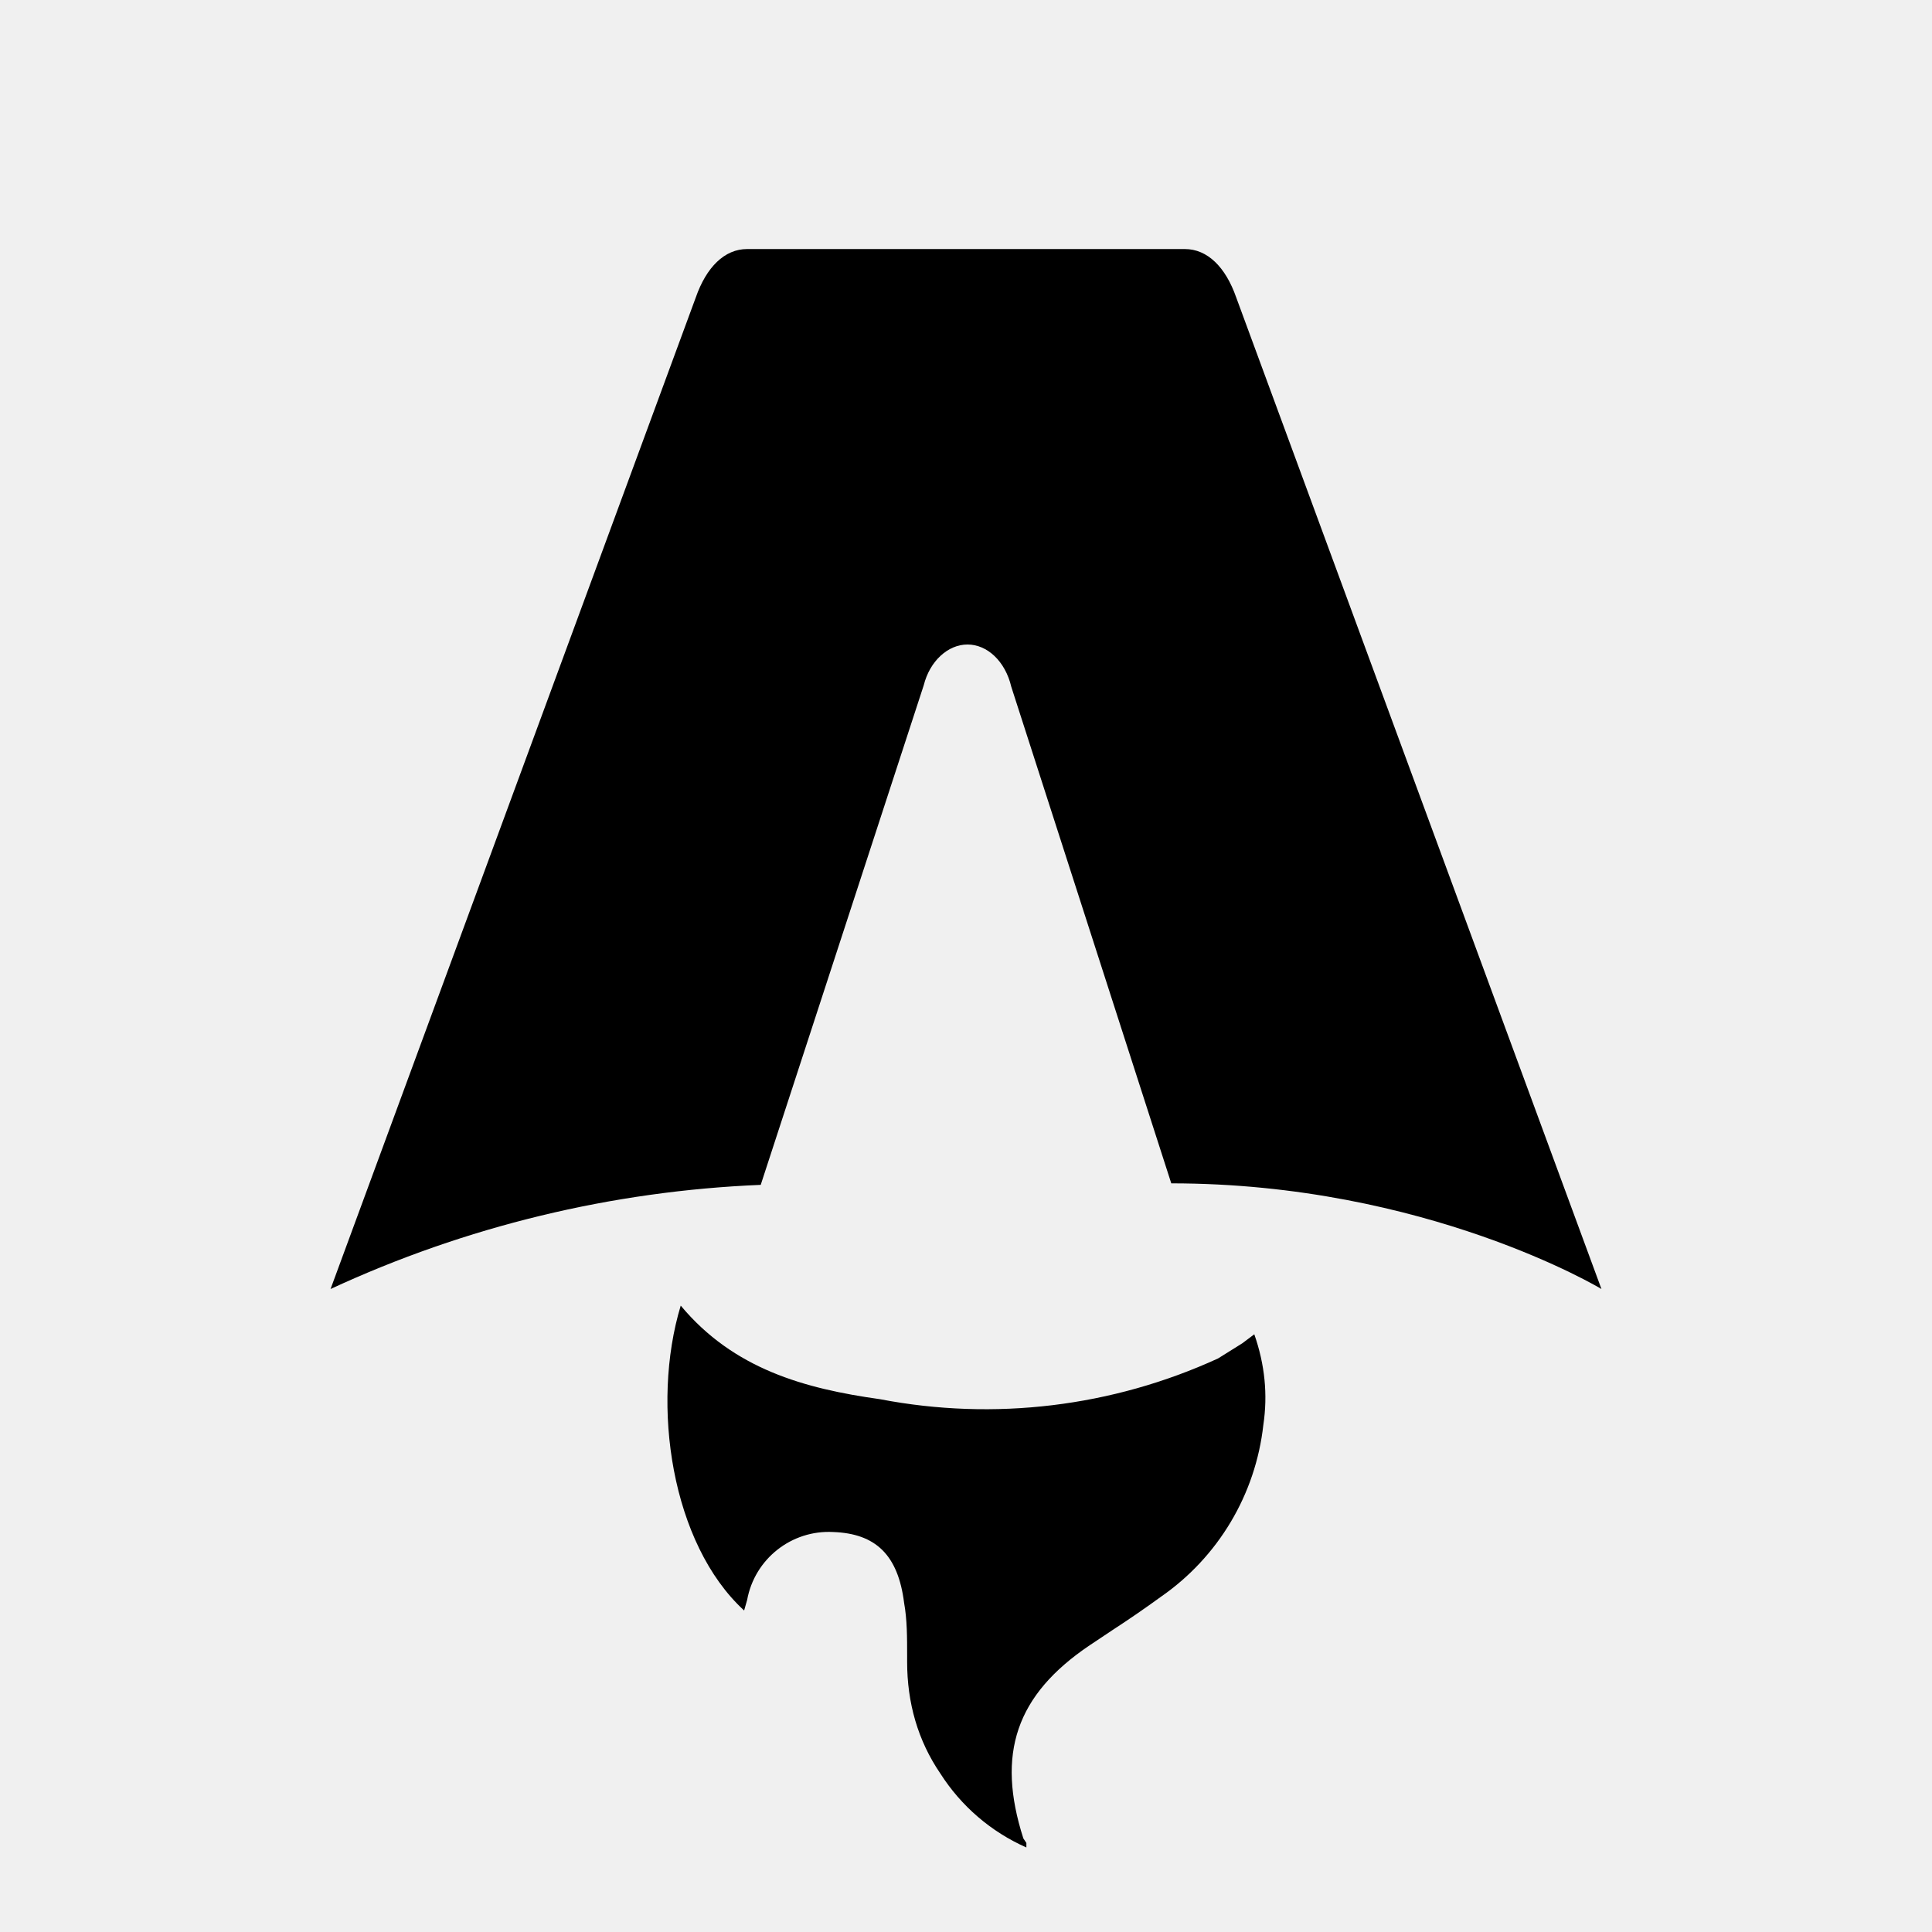
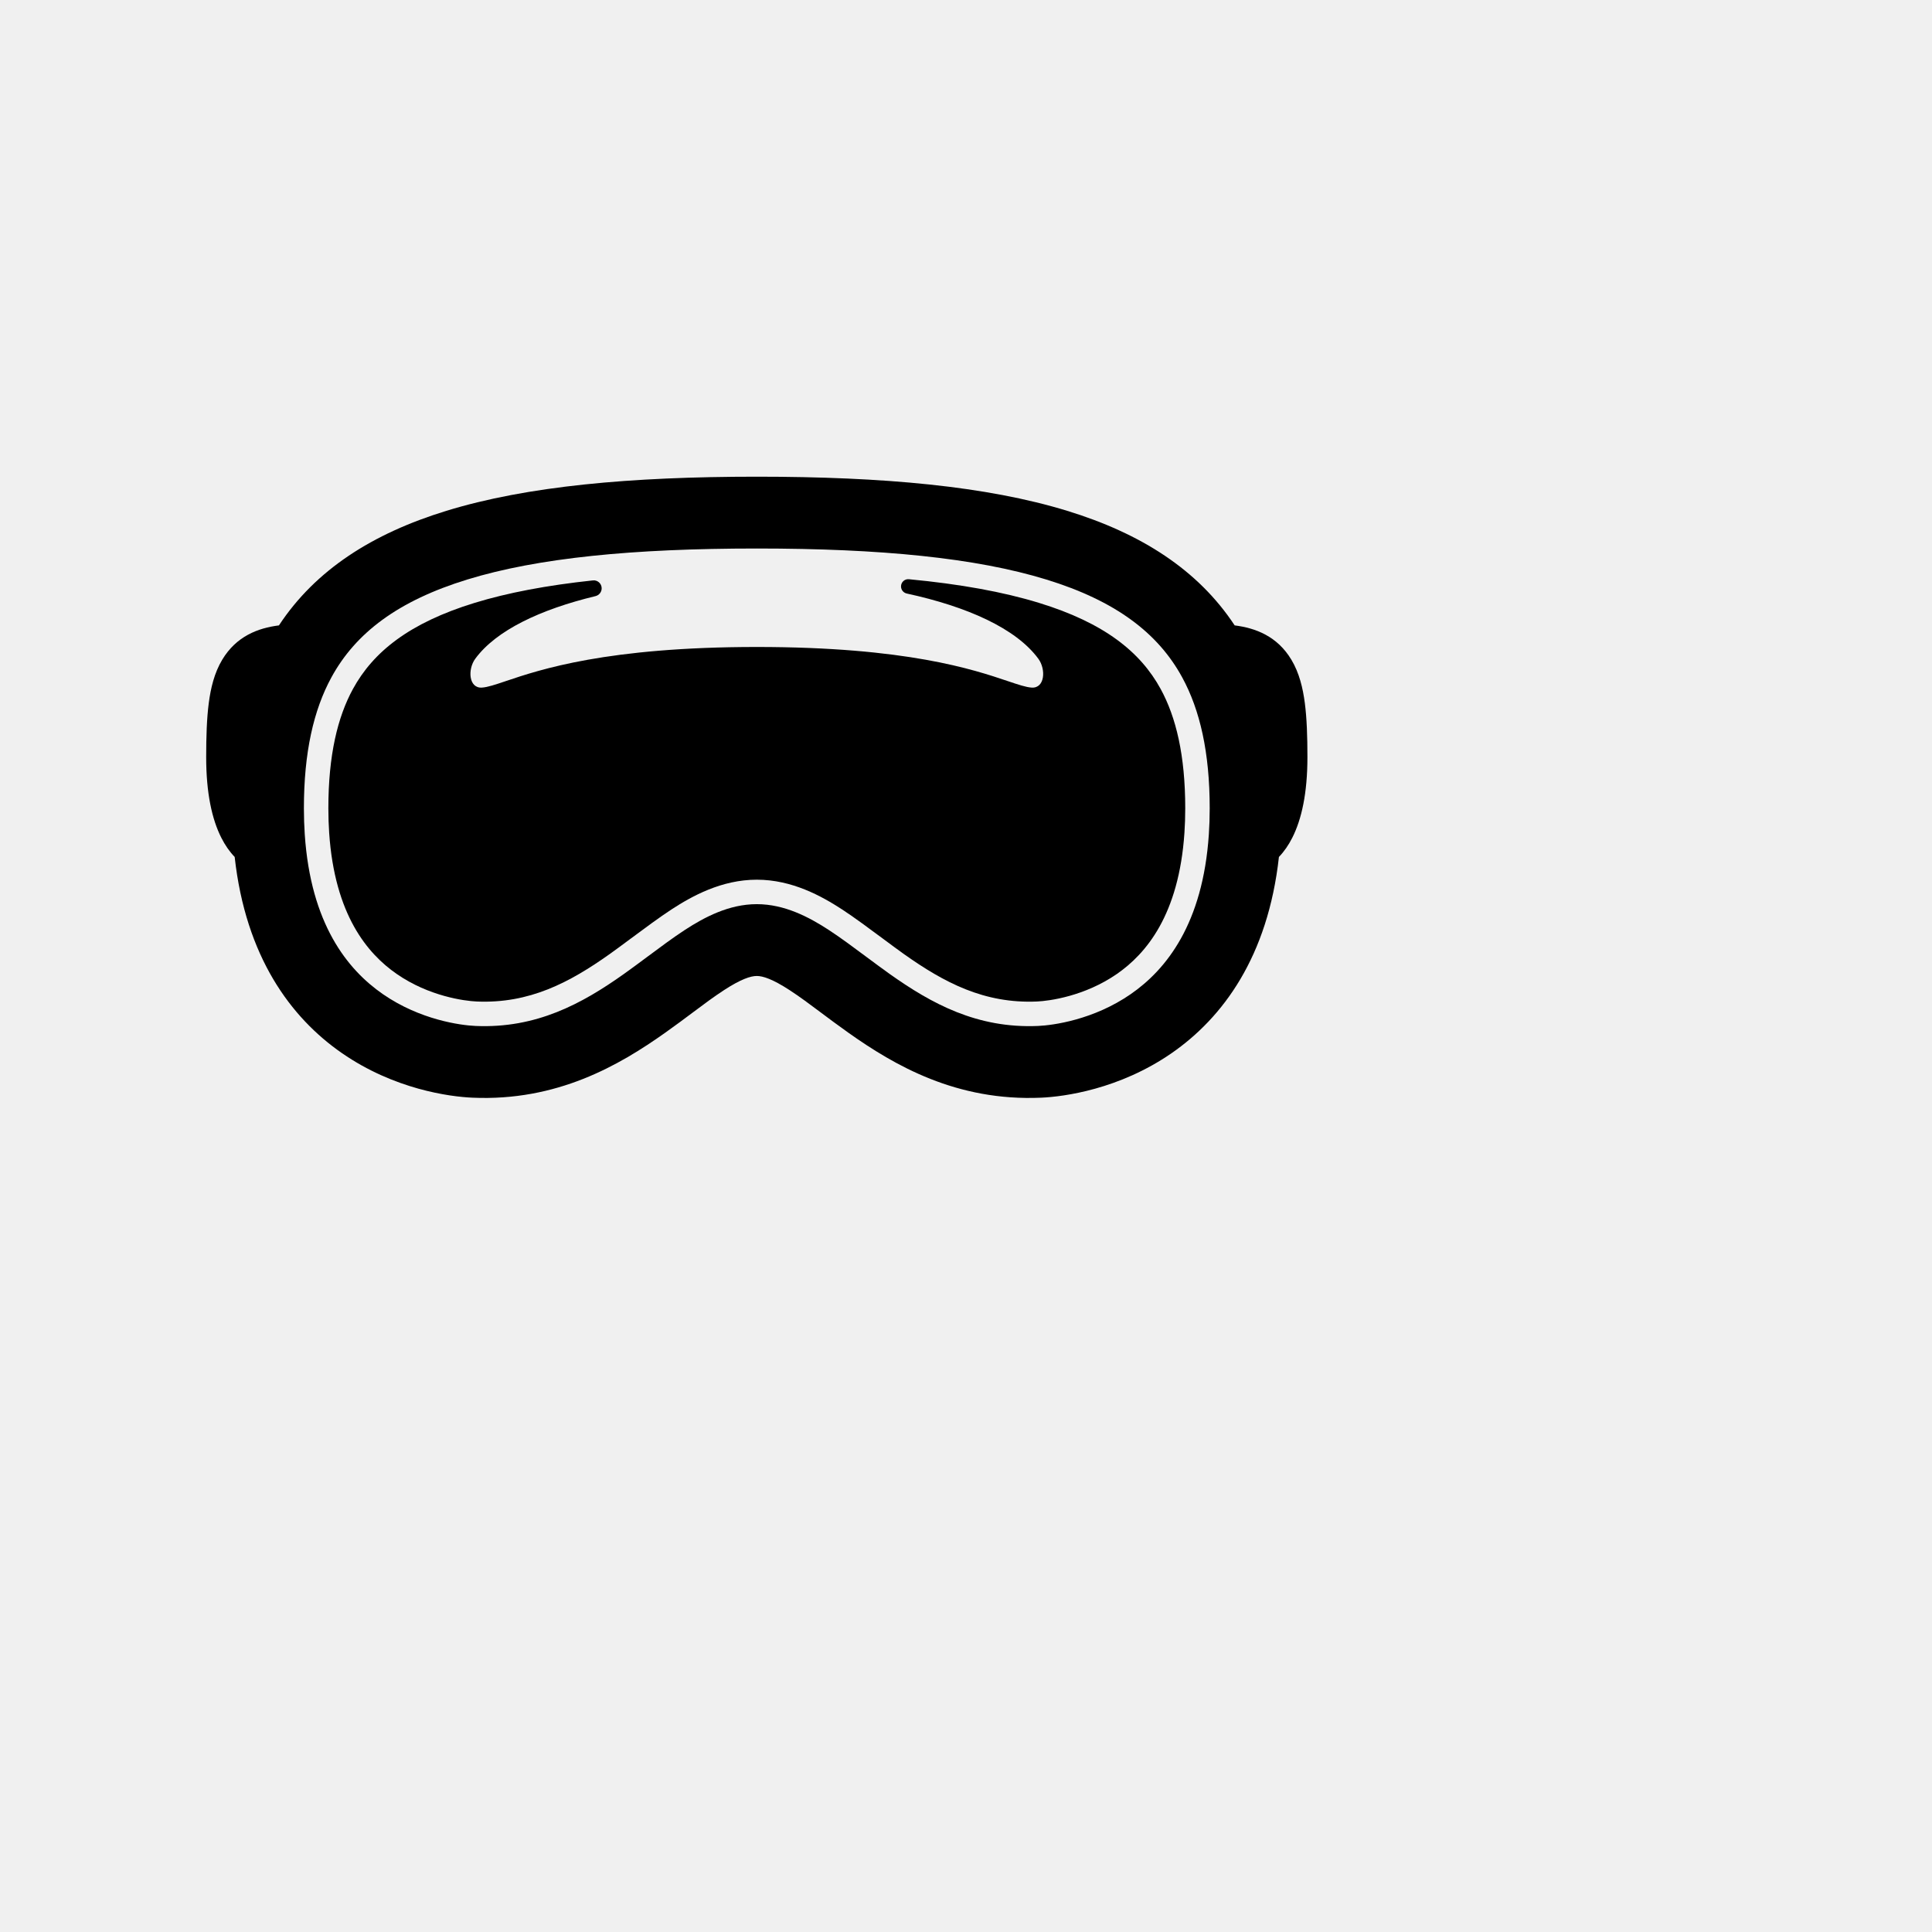
<svg xmlns="http://www.w3.org/2000/svg" fill="none" viewBox="0 0 128 128">
-   <path d="M50.4 78.5a75.1 75.1 0 0 0-28.5 6.9l24.2-65.7c.7-2 1.9-3.2 3.4-3.2h29c1.5 0 2.7 1.2 3.4 3.2l24.2 65.7s-11.6-7-28.5-7L67 45.5c-.4-1.7-1.6-2.8-2.9-2.8-1.3 0-2.5 1.1-2.9 2.7L50.4 78.5Zm-1.1 28.2Zm-4.2-20.2c-2 6.6-.6 15.8 4.2 20.2a17.5 17.5 0 0 1 .2-.7 5.5 5.5 0 0 1 5.7-4.5c2.8.1 4.3 1.5 4.7 4.7.2 1.1.2 2.3.2 3.5v.4c0 2.7.7 5.2 2.2 7.4a13 13 0 0 0 5.7 4.9v-.3l-.2-.3c-1.8-5.6-.5-9.5 4.4-12.8l1.5-1a73 73 0 0 0 3.2-2.2 16 16 0 0 0 6.8-11.4c.3-2 .1-4-.6-6l-.8.6-1.6 1a37 37 0 0 1-22.4 2.7c-5-.7-9.7-2-13.2-6.2Z" />
+   <path fill-rule="evenodd" clip-rule="evenodd" d="M29.573 33.844C34.911 32.205 41.768 31.582 50.14 31.582C58.512 31.582 65.369 32.205 70.707 33.844C75.606 35.347 79.376 37.756 81.8 41.434C83.18 41.608 84.621 42.147 85.557 43.708C86.082 44.583 86.32 45.592 86.449 46.584C86.58 47.594 86.62 48.791 86.62 50.165C86.62 52.549 86.236 54.281 85.615 55.507C85.371 55.989 85.076 56.419 84.732 56.775C84.001 63.387 81.02 67.422 77.626 69.772C74.155 72.175 70.489 72.658 68.984 72.724C63.371 72.972 59.27 70.591 56.201 68.415C55.489 67.91 54.893 67.464 54.35 67.057C53.623 66.513 52.992 66.041 52.309 65.596C51.177 64.86 50.539 64.661 50.14 64.661C49.741 64.661 49.103 64.86 47.971 65.596C47.288 66.041 46.657 66.513 45.93 67.057C45.387 67.464 44.791 67.91 44.079 68.415C41.01 70.591 36.909 72.972 31.296 72.724C29.791 72.658 26.125 72.175 22.654 69.772C19.26 67.422 16.279 63.387 15.548 56.775C15.204 56.419 14.909 55.989 14.665 55.507C14.044 54.281 13.66 52.549 13.66 50.165C13.66 48.791 13.7 47.594 13.831 46.584C13.96 45.592 14.198 44.583 14.723 43.708C15.659 42.147 17.1 41.608 18.48 41.434C20.904 37.756 24.674 35.347 29.573 33.844ZM30.968 38.392C26.372 39.803 23.561 41.935 21.958 44.875C20.776 47.041 20.134 49.852 20.134 53.549C20.134 54.154 20.154 54.732 20.191 55.283C20.588 61.203 23.006 64.229 25.362 65.861C27.837 67.574 30.518 67.928 31.505 67.972C35.535 68.149 38.559 66.497 41.327 64.534C41.807 64.194 42.33 63.804 42.863 63.408C43.727 62.765 44.615 62.104 45.378 61.608C46.674 60.765 48.295 59.903 50.14 59.903C51.985 59.903 53.606 60.765 54.902 61.608C55.665 62.104 56.553 62.765 57.417 63.408C57.95 63.804 58.473 64.194 58.953 64.534C61.721 66.497 64.745 68.149 68.775 67.972C69.761 67.928 72.442 67.574 74.918 65.861C77.274 64.229 79.692 61.203 80.089 55.283C80.126 54.732 80.146 54.154 80.146 53.549C80.146 49.852 79.504 47.041 78.322 44.875C76.719 41.935 73.908 39.803 69.311 38.392C64.656 36.963 58.364 36.34 50.14 36.34C41.916 36.34 35.624 36.963 30.968 38.392Z" fill="black" />
+   <path fill-rule="evenodd" clip-rule="evenodd" d="M39.862 38.977C39.862 38.665 39.593 38.42 39.282 38.453C36.228 38.779 33.631 39.271 31.444 39.942C27.119 41.269 24.724 43.19 23.381 45.651C22.367 47.51 21.755 50.032 21.755 53.549C21.755 54.119 21.774 54.661 21.808 55.174C22.174 60.62 24.349 63.187 26.285 64.528C28.421 66.006 30.766 66.316 31.576 66.352C35.066 66.505 37.724 65.102 40.39 63.211C40.763 62.947 41.236 62.595 41.736 62.224L41.736 62.224L41.744 62.218C42.681 61.522 43.715 60.756 44.494 60.249C45.844 59.371 47.801 58.282 50.14 58.282C52.479 58.282 54.435 59.371 55.786 60.249C56.565 60.756 57.599 61.522 58.536 62.218L58.544 62.224L58.544 62.224L58.544 62.224C59.044 62.595 59.517 62.947 59.89 63.211C62.556 65.102 65.214 66.505 68.704 66.352C69.514 66.316 71.859 66.006 73.995 64.528C75.931 63.187 78.106 60.62 78.472 55.174C78.506 54.66 78.525 54.119 78.525 53.549C78.525 50.032 77.913 47.51 76.899 45.651C75.556 43.19 73.161 41.269 68.836 39.942C66.465 39.214 63.613 38.697 60.217 38.375C59.937 38.348 59.695 38.569 59.695 38.851V38.851C59.695 39.079 59.855 39.275 60.078 39.323C64.072 40.19 67.309 41.629 68.79 43.64C69.312 44.348 69.225 45.613 68.348 45.555C67.969 45.529 67.476 45.363 66.769 45.125C64.51 44.363 60.066 42.864 50.14 42.864C40.214 42.864 35.77 44.363 33.511 45.125C32.804 45.363 32.311 45.529 31.932 45.555C31.055 45.613 30.968 44.348 31.49 43.64C32.877 41.756 35.805 40.375 39.451 39.495C39.691 39.437 39.862 39.224 39.862 38.977V38.977Z" fill="black" />
  <style>
        path { fill: #000; }
        @media (prefers-color-scheme: dark) {
            path { fill: #FFF; }
        }
    </style>
</svg>
